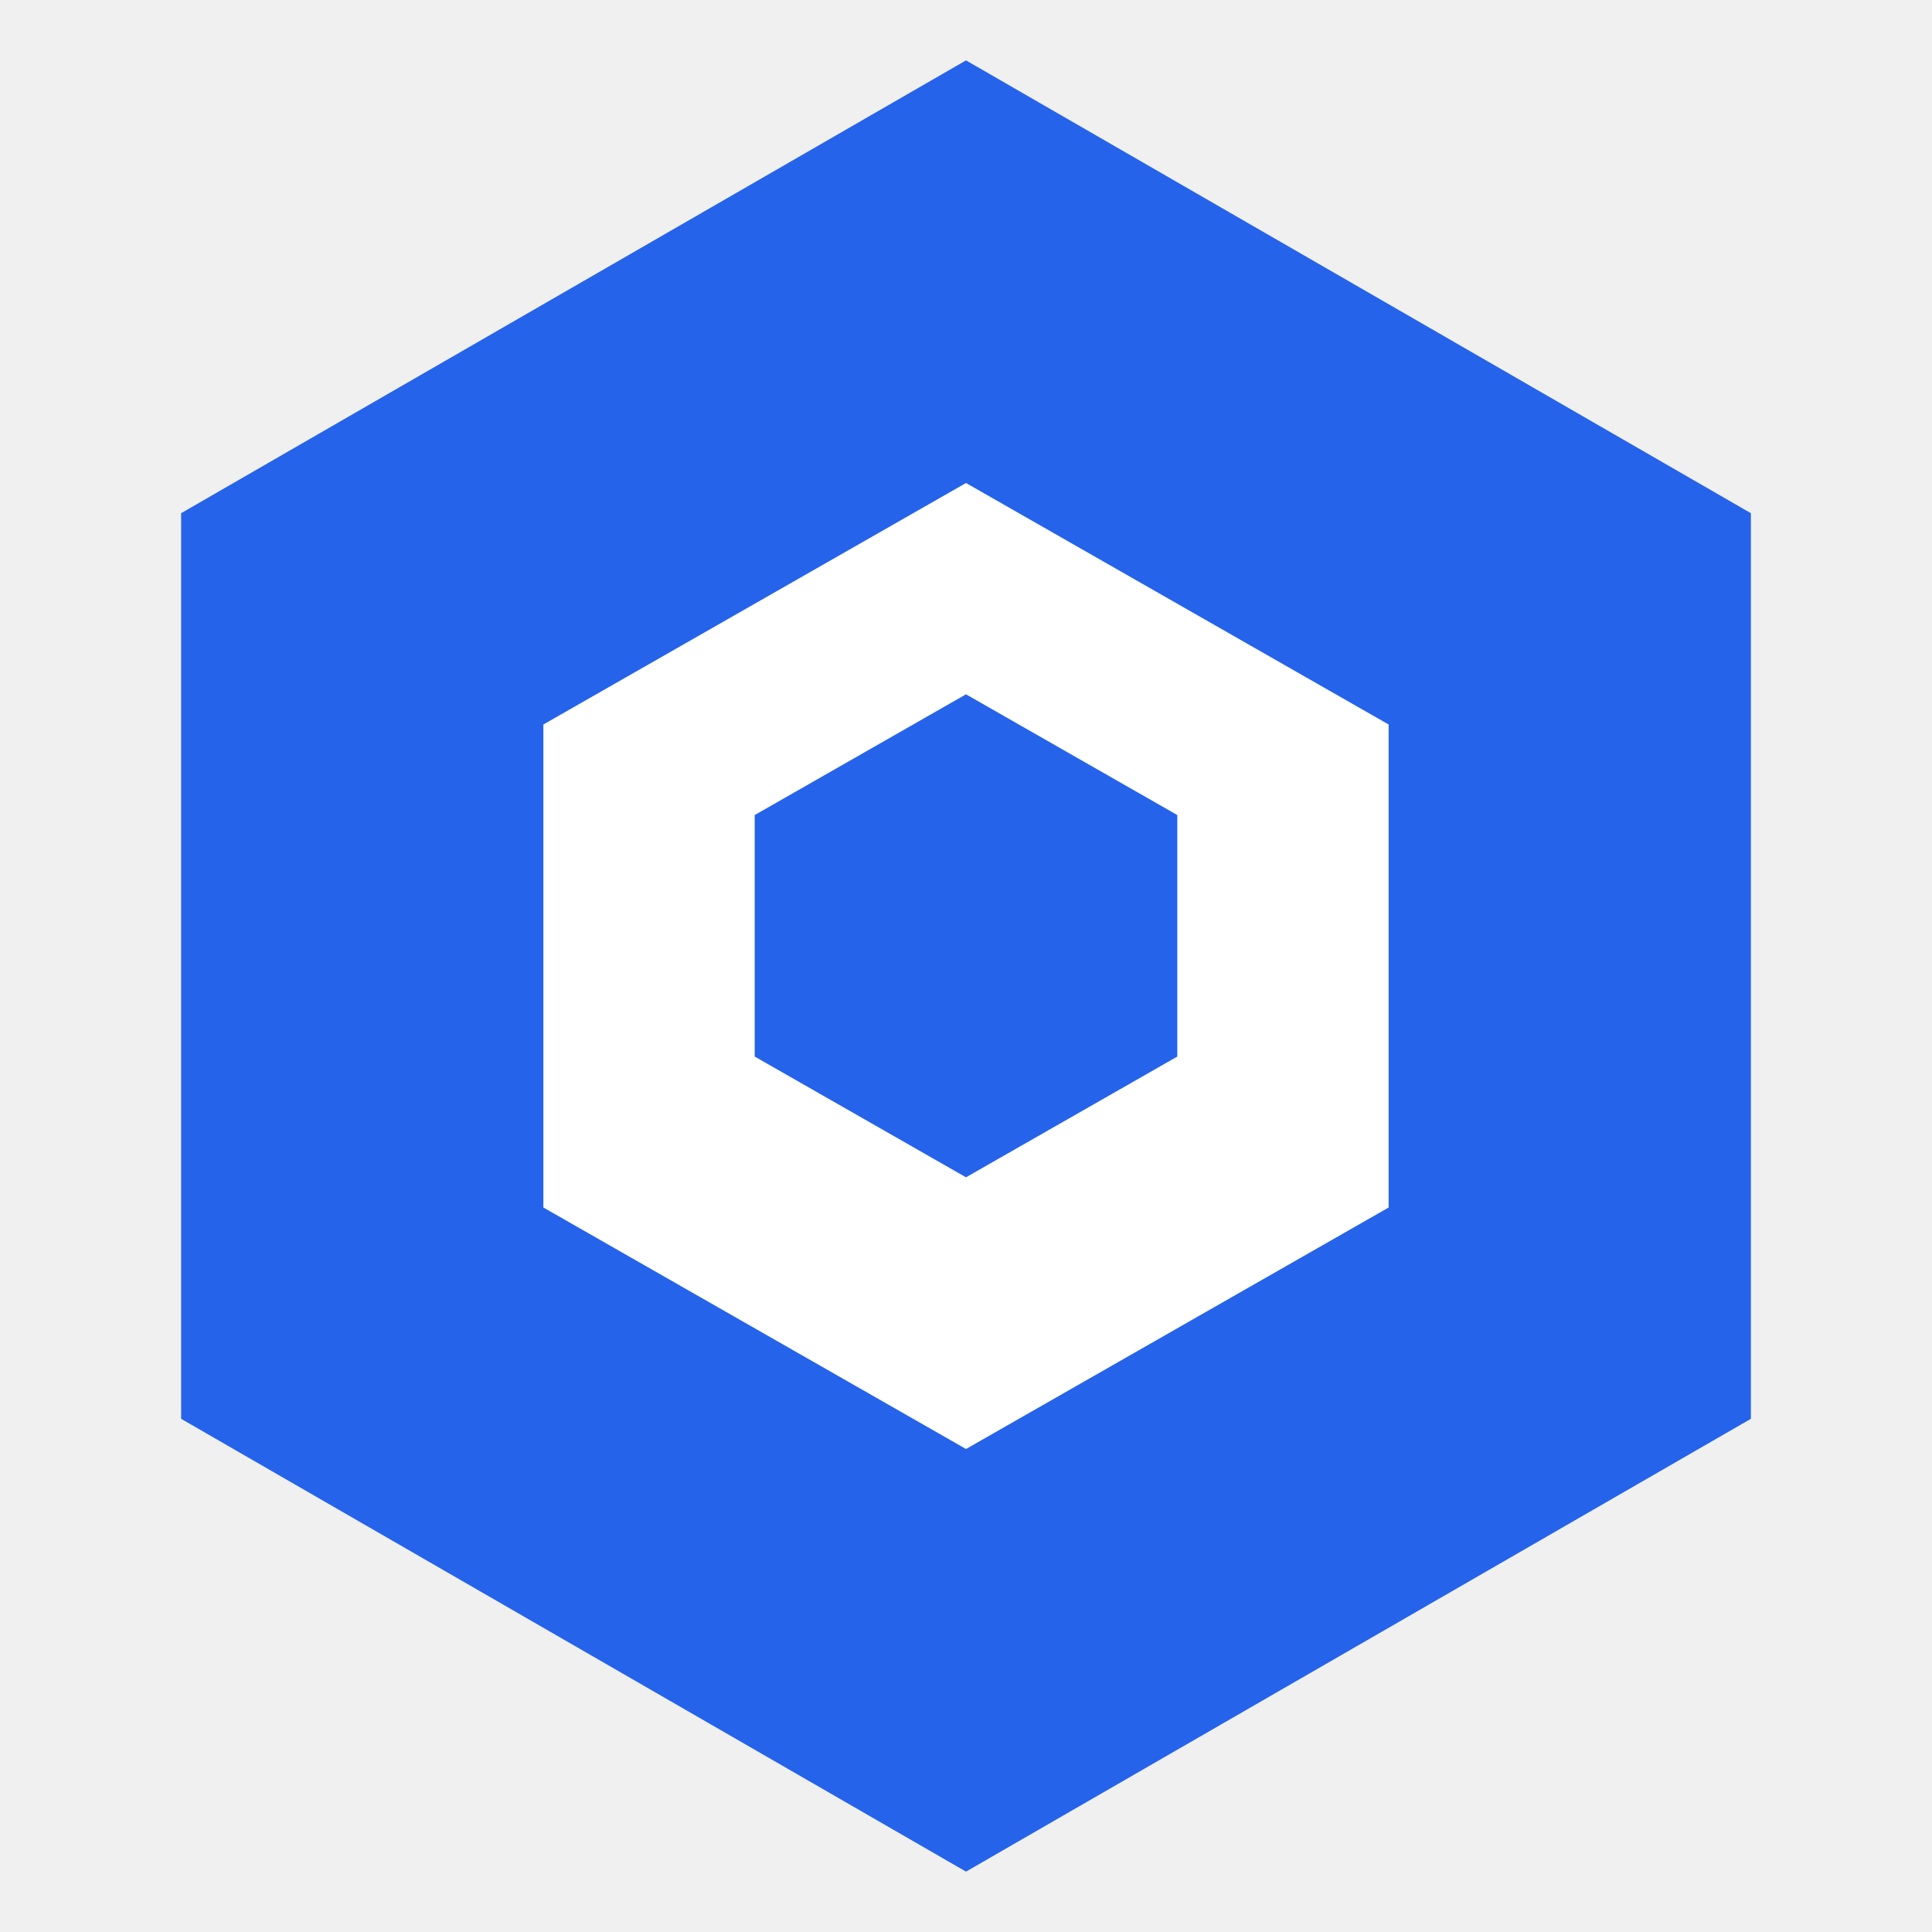
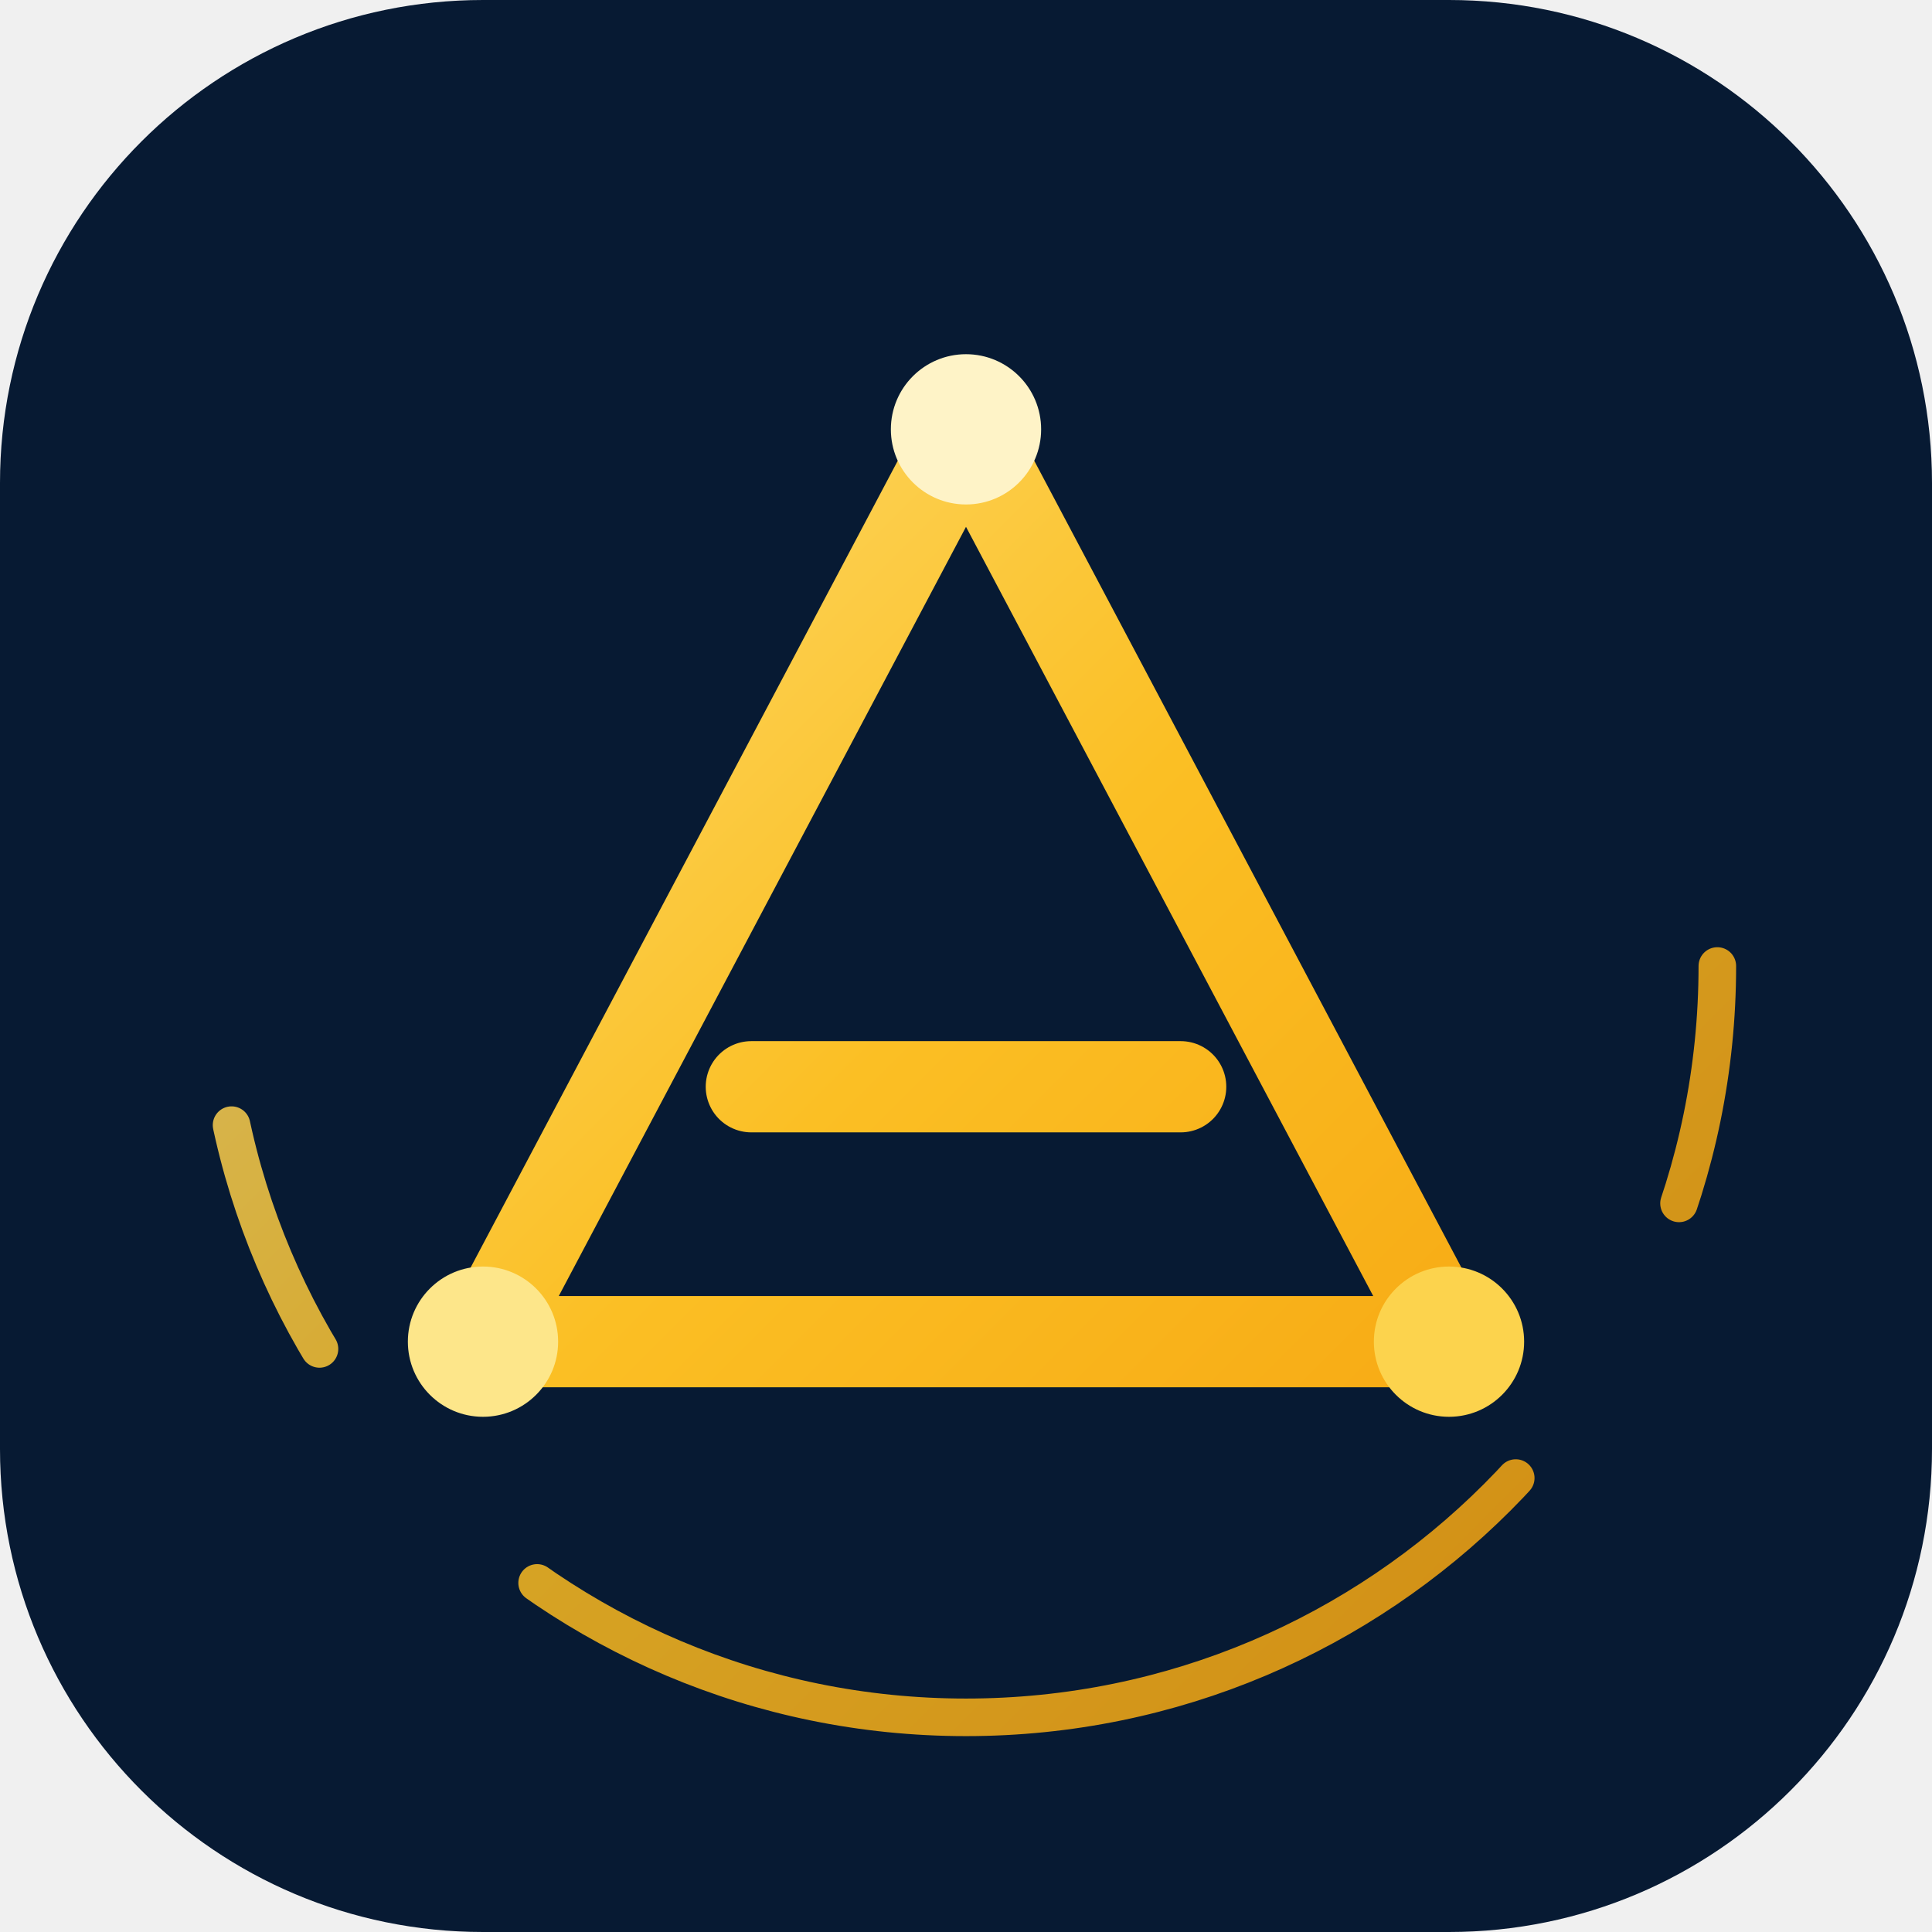
- <svg xmlns="http://www.w3.org/2000/svg" viewBox="0 0 64 64">
-   <path fill="#2563EB" d="M32 2L58 17v30L32 62 6 47V17L32 2z" />
-   <path fill="#fff" d="M32 16l14 8v16l-14 8-14-8V24l14-8zm0 7l-7 4v8l7 4 7-4v-8l-7-4z" />
+ <svg xmlns="http://www.w3.org/2000/svg" viewBox="0 0 72 72" fill="none">
+   <defs>
+     <linearGradient id="flow" x1="8" y1="8" x2="64" y2="64" gradientUnits="userSpaceOnUse">
+       <stop stop-color="#FDE68A" />
+       <stop offset="0.5" stop-color="#FBBF24" />
+       <stop offset="1" stop-color="#F59E0B" />
+     </linearGradient>
+   </defs>
+   <rect width="72" height="72" rx="18" fill="#071A33" />
+   <circle cx="36" cy="36" r="28" stroke="url(#flow)" stroke-width="1.4" stroke-dasharray="9 12 40 12 9 94" stroke-linecap="round" opacity="0.85" />
+   <path d="M36 16 L54 50 H18 Z" stroke="url(#flow)" stroke-width="3.4" stroke-linejoin="round" stroke-linecap="round" />
+   <path d="M28 40.5 H44" stroke="url(#flow)" stroke-width="3.4" stroke-linecap="round" />
+   <circle cx="36" cy="16" r="2.8" fill="#FEF3C7" />
+   <circle cx="54" cy="50" r="2.8" fill="#FCD34D" />
+   <circle cx="18" cy="50" r="2.8" fill="#FDE68A" />
</svg>
